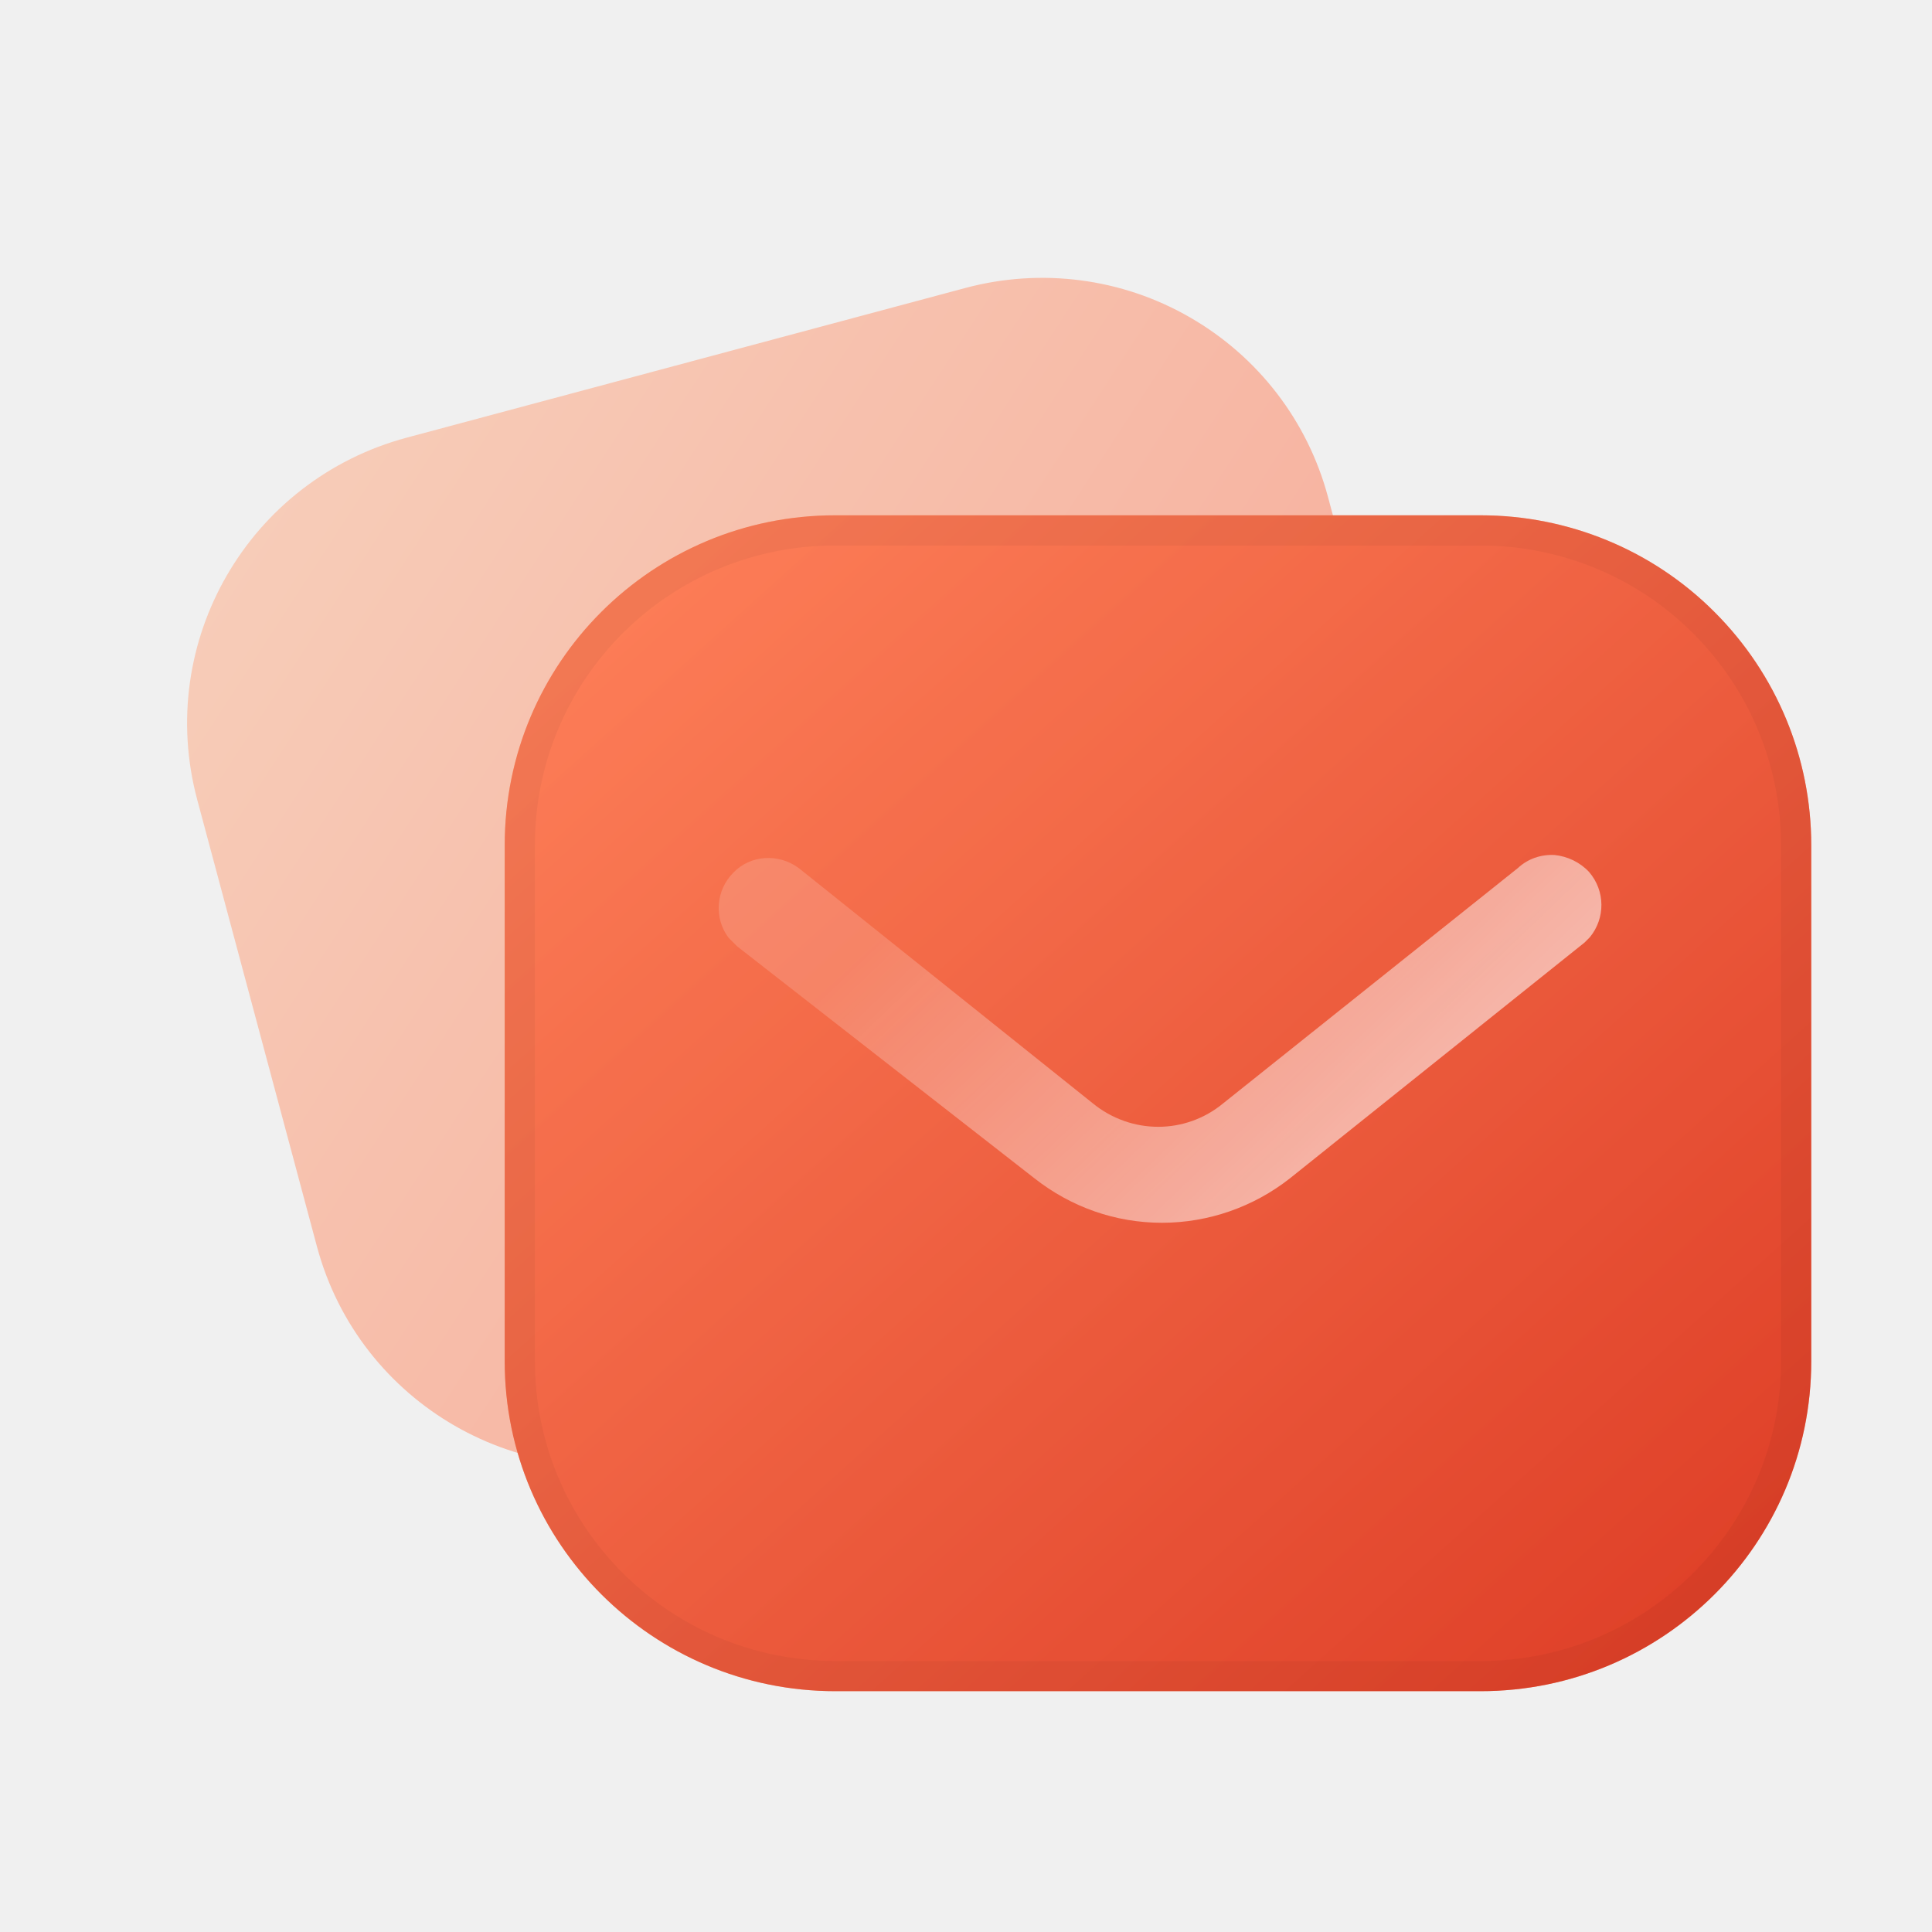
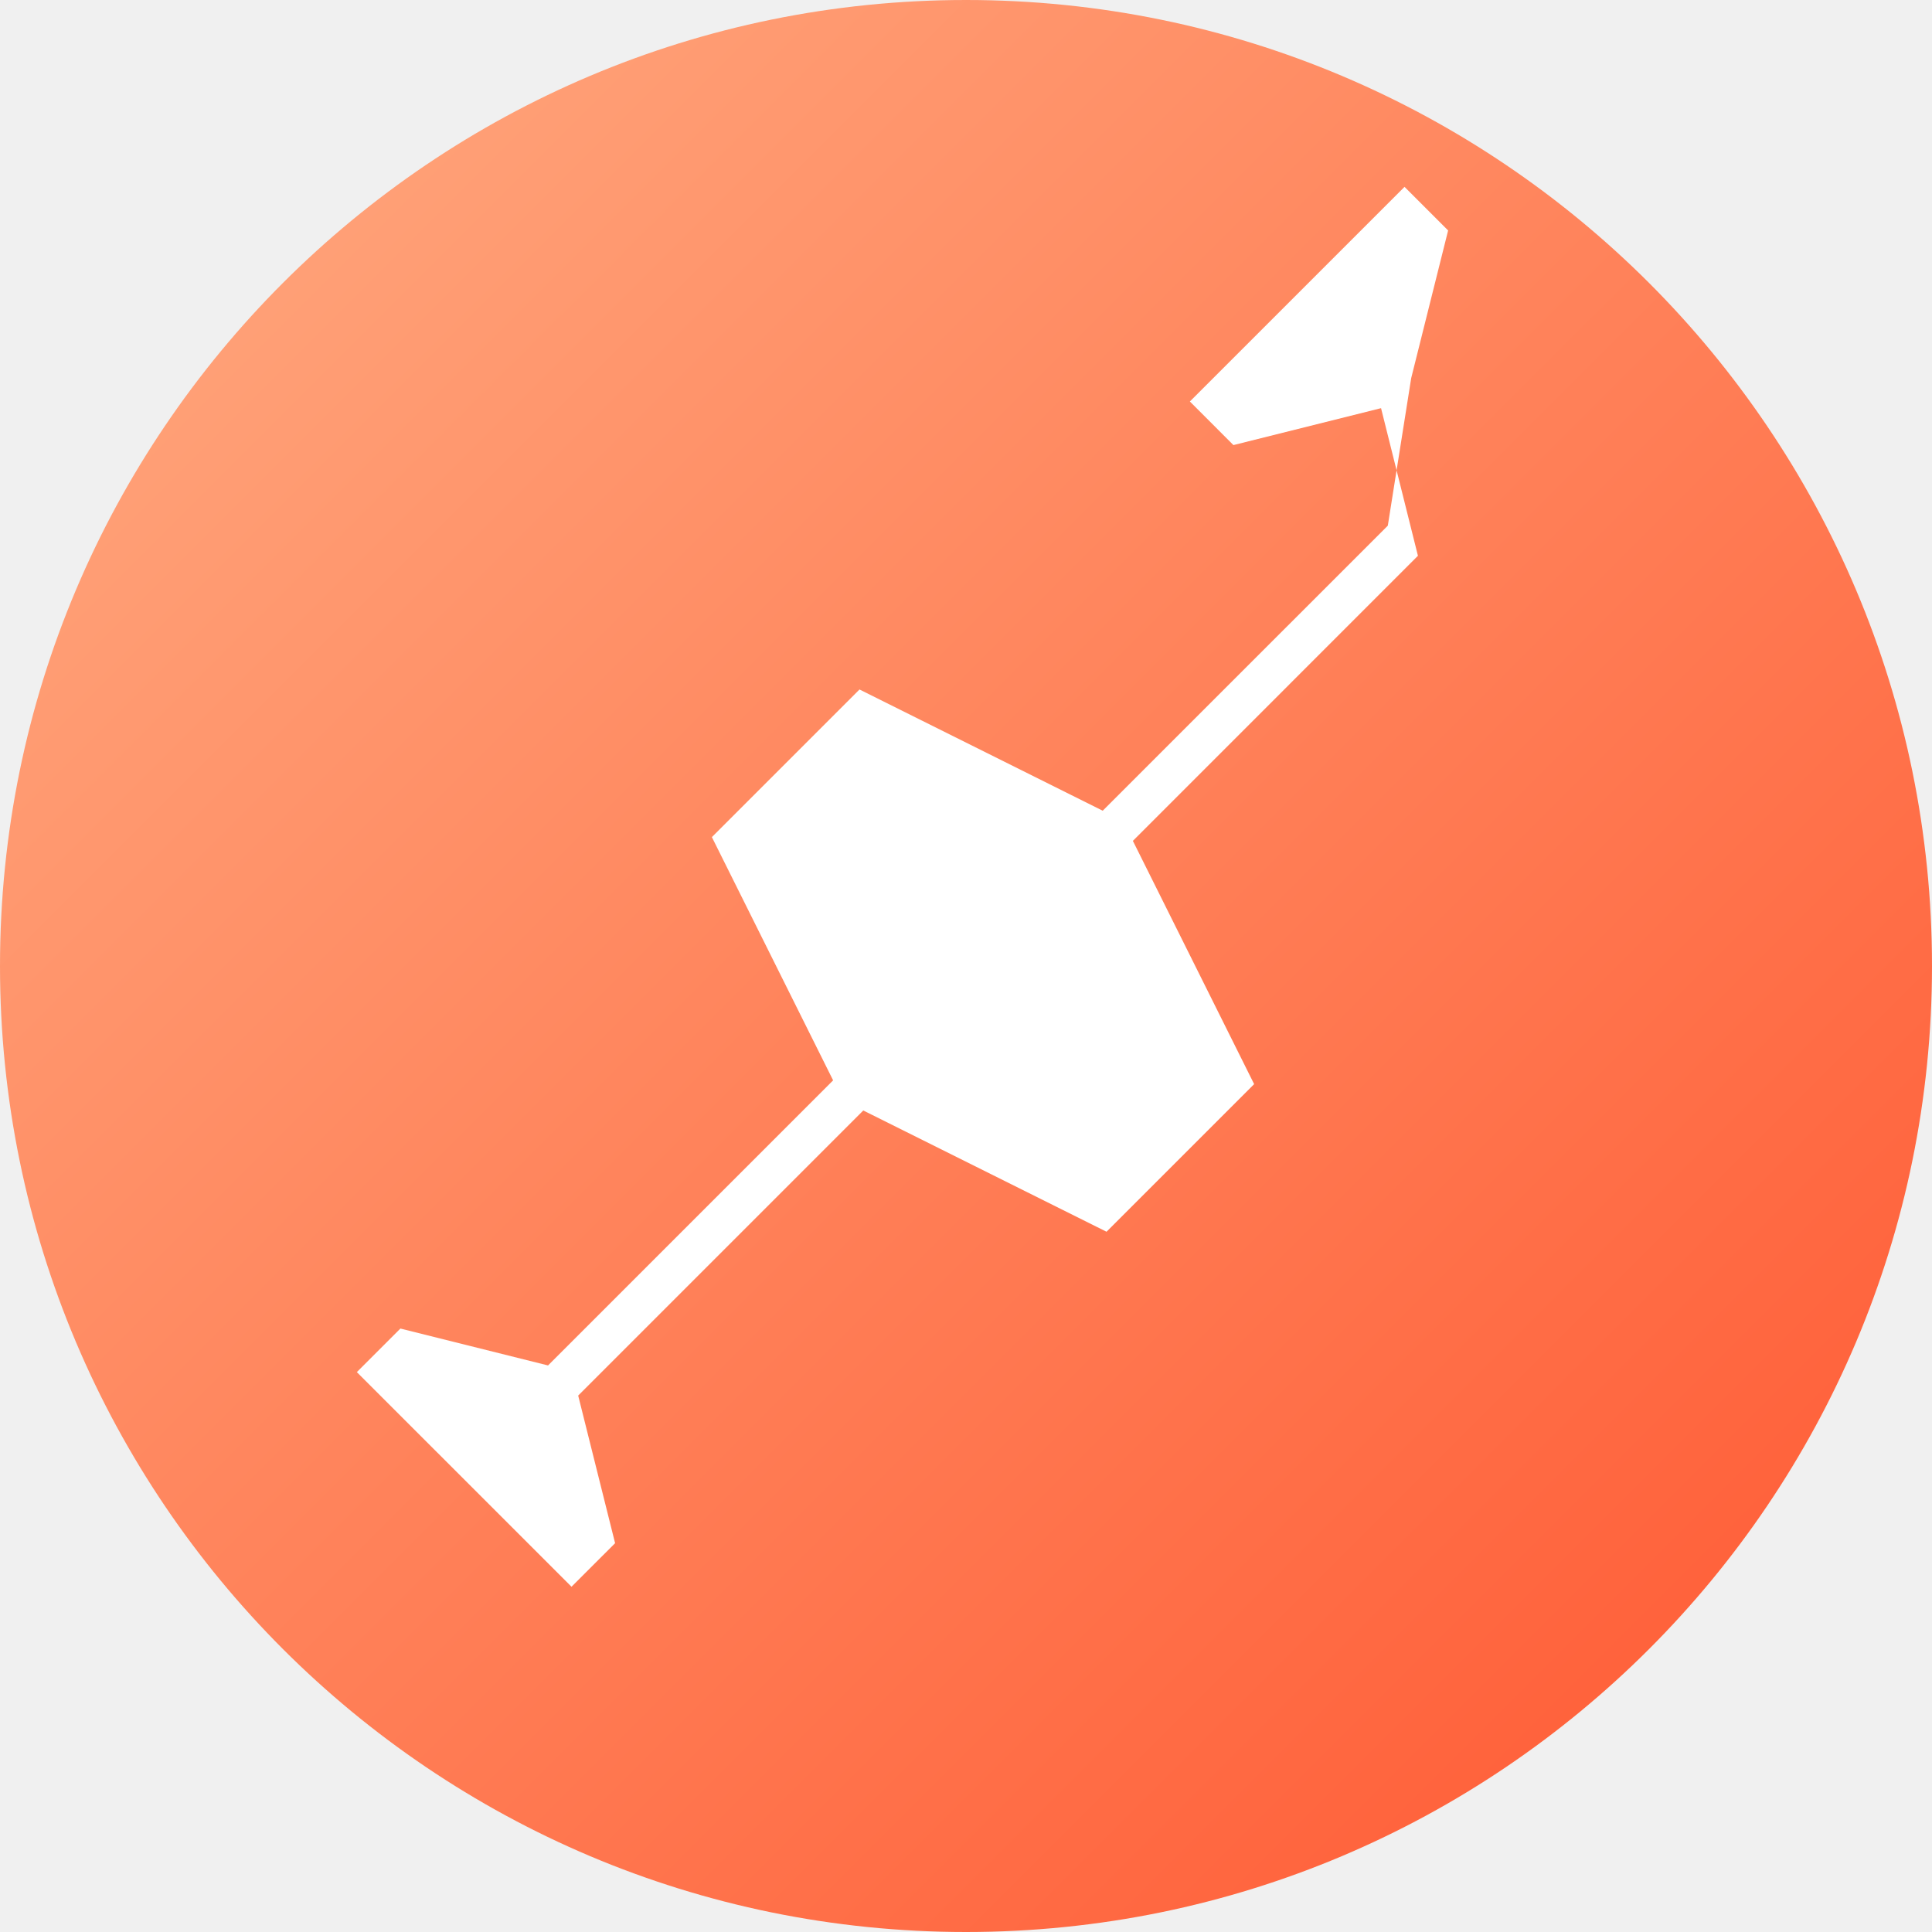
<svg xmlns="http://www.w3.org/2000/svg" width="64" height="64" viewBox="0 0 64 64" fill="none">
-   <path opacity="0.48" d="M39.425 10.517C37.171 9.212 34.489 8.867 31.977 9.54L13.476 14.497C8.231 15.903 5.134 21.269 6.534 26.494L10.498 41.289C11.899 46.514 17.282 49.608 22.509 48.207L41.01 43.25C46.237 41.849 49.354 36.477 47.954 31.253L43.99 16.457C43.317 13.948 41.681 11.817 39.425 10.517Z" fill="url(#paint0_linear_2581_180287)" />
-   <path d="M56.795 20.274C54.742 18.216 51.95 17.07 49.048 17.07H27.669C21.608 17.07 16.719 21.96 16.719 27.998V45.094C16.719 51.132 21.63 56.022 27.669 56.022H49.048C55.088 56.022 60 51.132 60 45.094V27.998C60 25.098 58.851 22.328 56.795 20.274Z" fill="url(#paint1_linear_2581_180287)" />
-   <path opacity="0.48" d="M56.795 20.274C54.742 18.216 51.95 17.07 49.048 17.07H27.669C21.608 17.07 16.719 21.96 16.719 27.998V45.094C16.719 51.132 21.63 56.022 27.669 56.022H49.048C55.088 56.022 60 51.132 60 45.094V27.998C60 25.098 58.851 22.328 56.795 20.274Z" fill="url(#paint2_linear_2581_180287)" />
-   <g opacity="0.04">
-     <mask id="path-4-inside-1_2581_180287" fill="white">
-       <path d="M56.795 20.274C54.742 18.216 51.95 17.07 49.048 17.07H27.669C21.608 17.07 16.719 21.96 16.719 27.998V45.094C16.719 51.132 21.63 56.022 27.669 56.022H49.048C55.088 56.022 60 51.132 60 45.094V27.998C60 25.098 58.851 22.328 56.795 20.274Z" />
-     </mask>
-     <path d="M57.503 19.568C55.26 17.32 52.213 16.07 49.048 16.07V18.07C51.687 18.07 54.223 19.112 56.087 20.981L57.503 19.568ZM49.048 16.07H27.669V18.07H49.048V16.07ZM27.669 16.07C21.057 16.07 15.719 21.407 15.719 27.998H17.719C17.719 22.514 22.159 18.07 27.669 18.07V16.07ZM15.719 27.998V45.094H17.719V27.998H15.719ZM15.719 45.094C15.719 51.686 21.08 57.022 27.669 57.022V55.022C22.179 55.022 17.719 50.577 17.719 45.094H15.719ZM27.669 57.022H49.048V55.022H27.669V57.022ZM49.048 57.022C55.637 57.022 61 51.687 61 45.094H59C59 50.577 54.538 55.022 49.048 55.022V57.022ZM61 45.094V27.998H59V45.094H61ZM61 27.998C61 24.832 59.745 21.808 57.502 19.567L56.089 20.982C57.957 22.848 59 25.364 59 27.998H61Z" fill="black" mask="url(#path-4-inside-1_2581_180287)" />
-   </g>
-   <path d="M52.664 31.049L52.491 31.222L42.729 39.035C41.519 39.987 40.024 40.506 38.49 40.506C36.951 40.506 35.482 39.987 34.27 39.035L24.423 31.352L24.14 31.071C23.644 30.422 23.709 29.491 24.294 28.907C24.854 28.323 25.785 28.258 26.458 28.755L36.196 36.546C37.47 37.587 39.269 37.587 40.524 36.546L50.282 28.755C50.608 28.452 51.041 28.299 51.496 28.323C51.926 28.366 52.34 28.563 52.64 28.885C53.181 29.513 53.181 30.422 52.664 31.049Z" fill="url(#paint3_linear_2581_180287)" />
+   <circle cx="32" cy="32" r="32" fill="url(#paint0_linear)" />
+   <path d="M45.973 17.413l-9.444 9.443-8.057-4.016-4.89 4.89 4.016 8.058-9.444 9.444-4.89-1.222-1.443 1.443 7.111 7.11 1.444-1.443-1.223-4.89 9.444-9.444 8.058 4.017 4.89-4.89-4.017-8.058 9.443-9.444-1.222-4.89-4.89 1.223-1.443-1.444 7.111-7.11 1.444 1.444-1.223 4.89z" fill="#fff" />
  <defs>
-     <linearGradient id="paint0_linear_2581_180287" x1="4" y1="17.036" x2="47.504" y2="45.302" gradientUnits="userSpaceOnUse">
+     <linearGradient id="paint0_linear" x1="0" y1="0" x2="64" y2="64" gradientUnits="userSpaceOnUse">
      <stop stop-color="#FFAC82" />
      <stop offset="1" stop-color="#FF5630" />
    </linearGradient>
-     <linearGradient id="paint1_linear_2581_180287" x1="16.719" y1="17.07" x2="55.457" y2="60.111" gradientUnits="userSpaceOnUse">
-       <stop stop-color="#FFAC82" />
-       <stop offset="1" stop-color="#FF5630" />
-     </linearGradient>
-     <linearGradient id="paint2_linear_2581_180287" x1="16.719" y1="17.07" x2="55.457" y2="60.111" gradientUnits="userSpaceOnUse">
-       <stop stop-color="#FF5630" />
-       <stop offset="1" stop-color="#B71D18" />
-     </linearGradient>
-     <linearGradient id="paint3_linear_2581_180287" x1="24.17" y1="35.665" x2="37.639" y2="49.745" gradientUnits="userSpaceOnUse">
-       <stop stop-color="white" stop-opacity="0.16" />
-       <stop offset="1" stop-color="white" stop-opacity="0.64" />
-     </linearGradient>
  </defs>
</svg>
